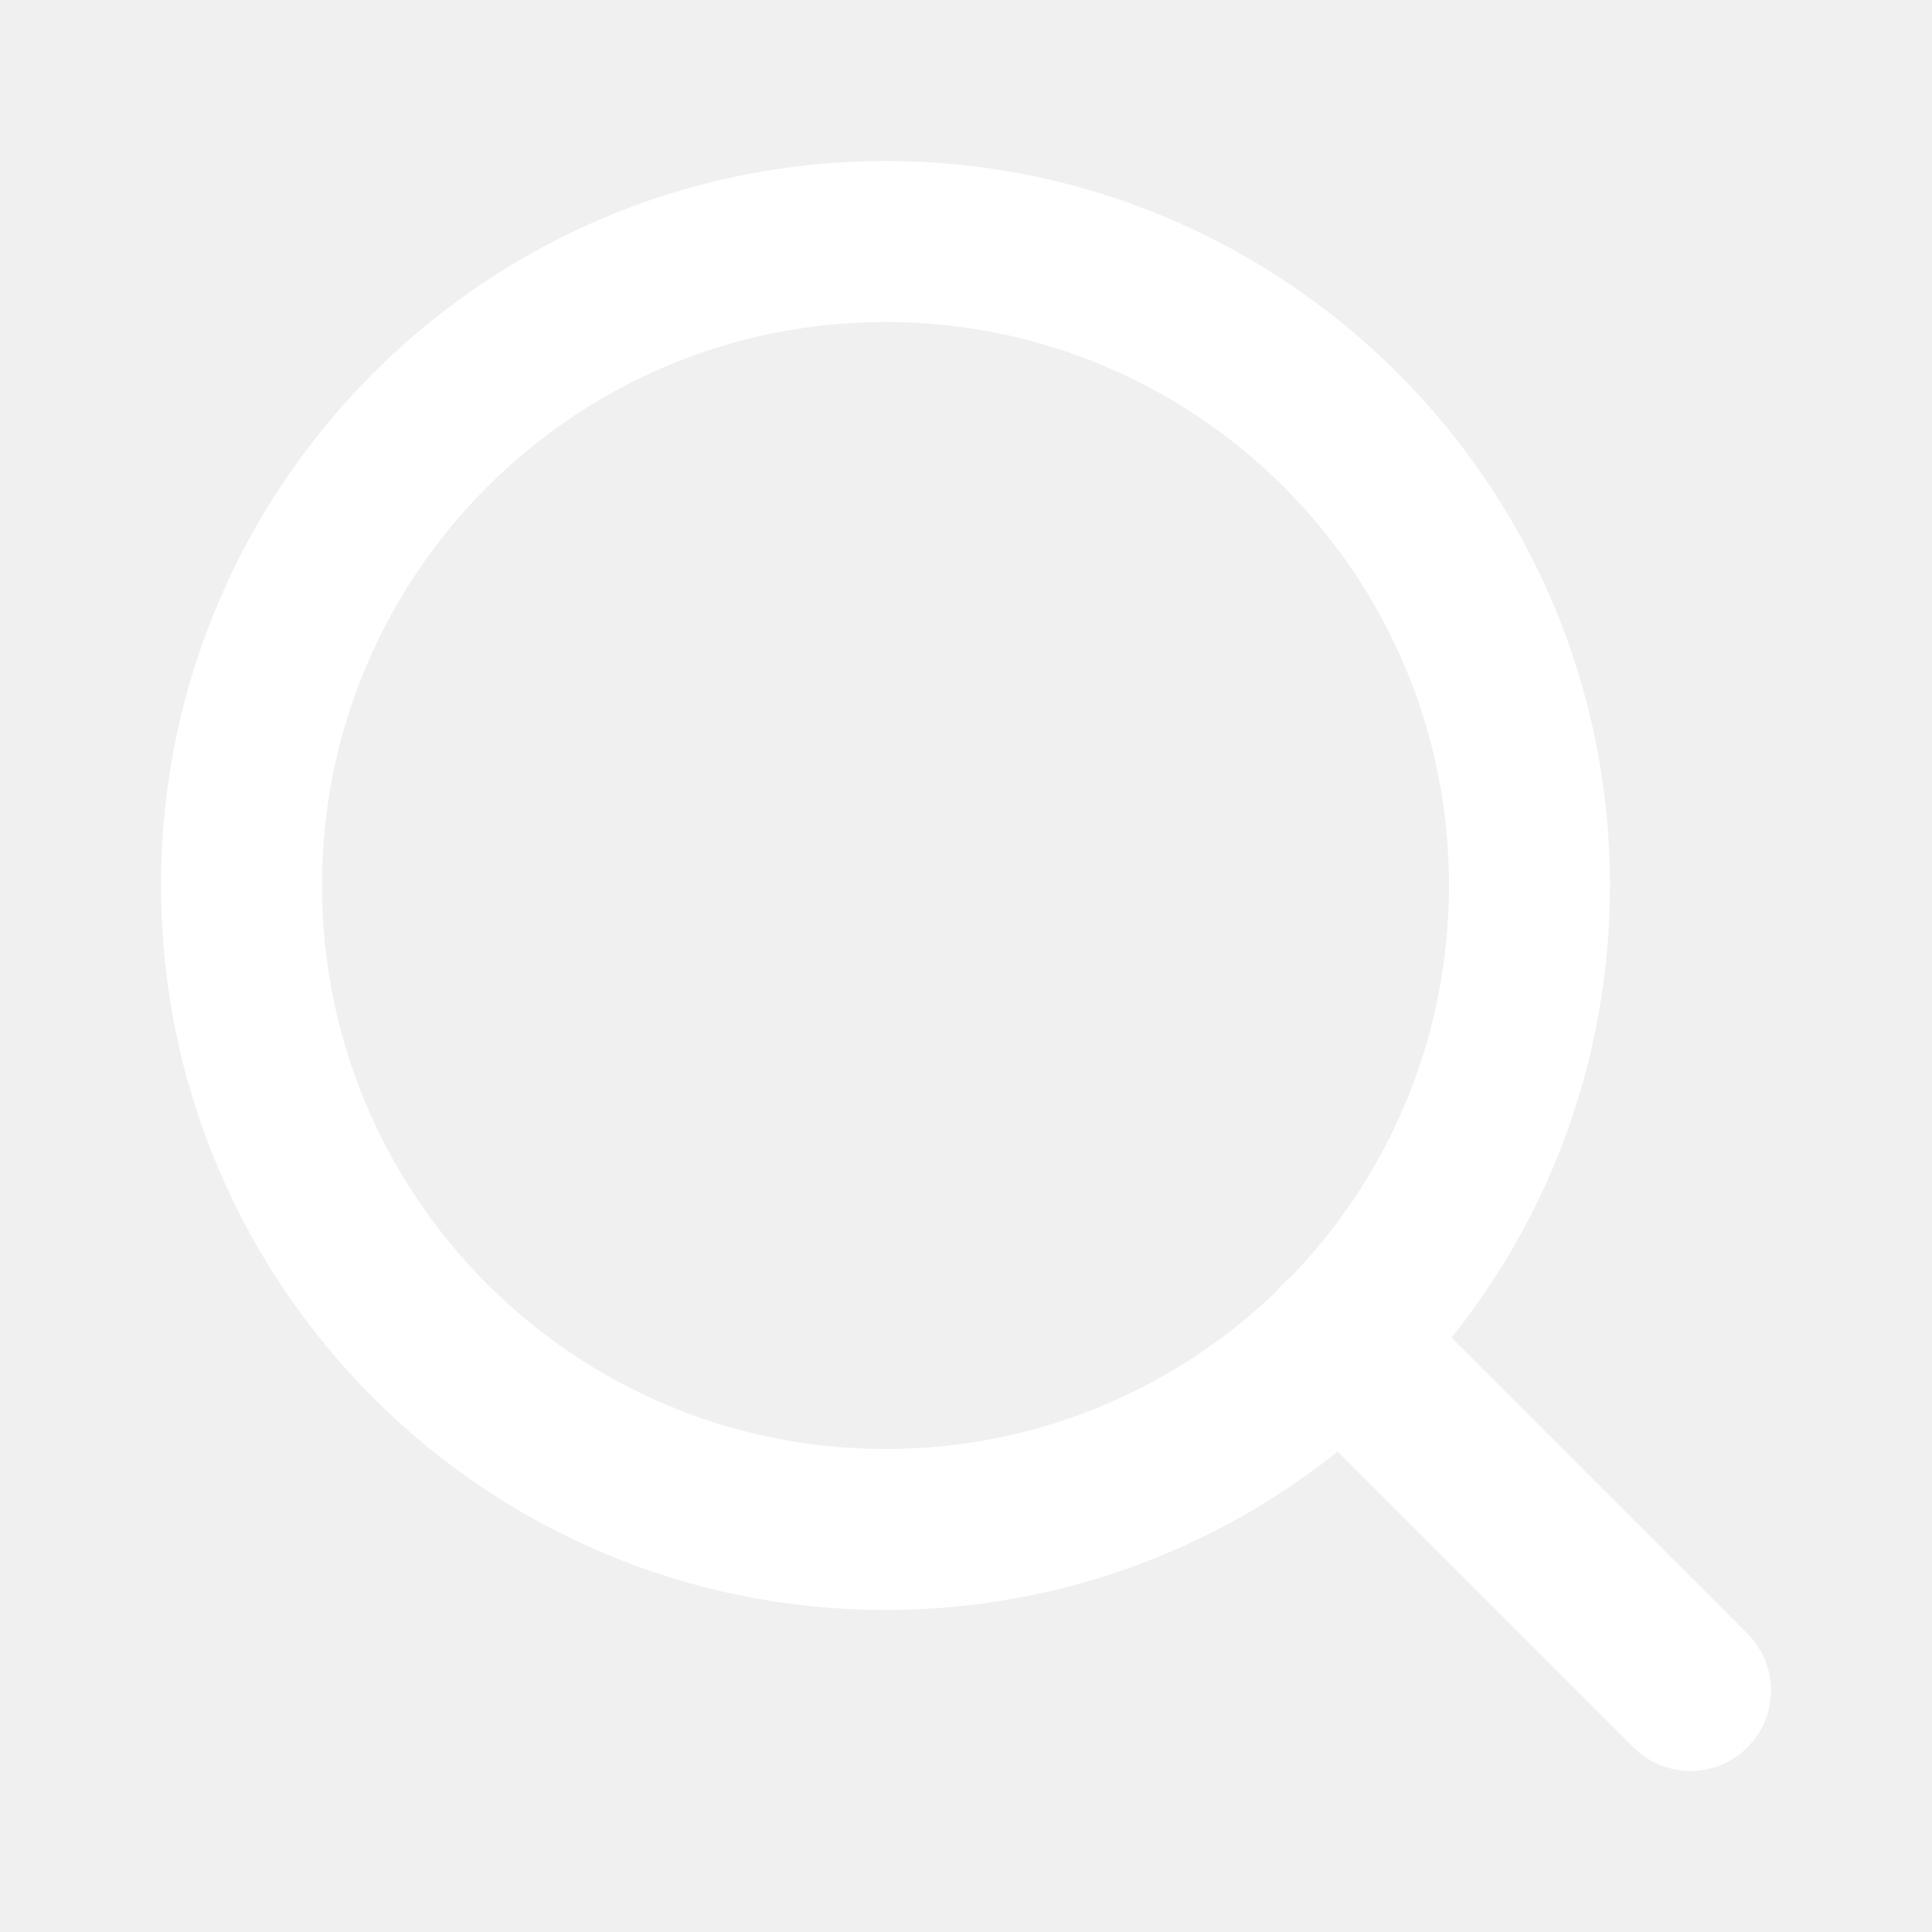
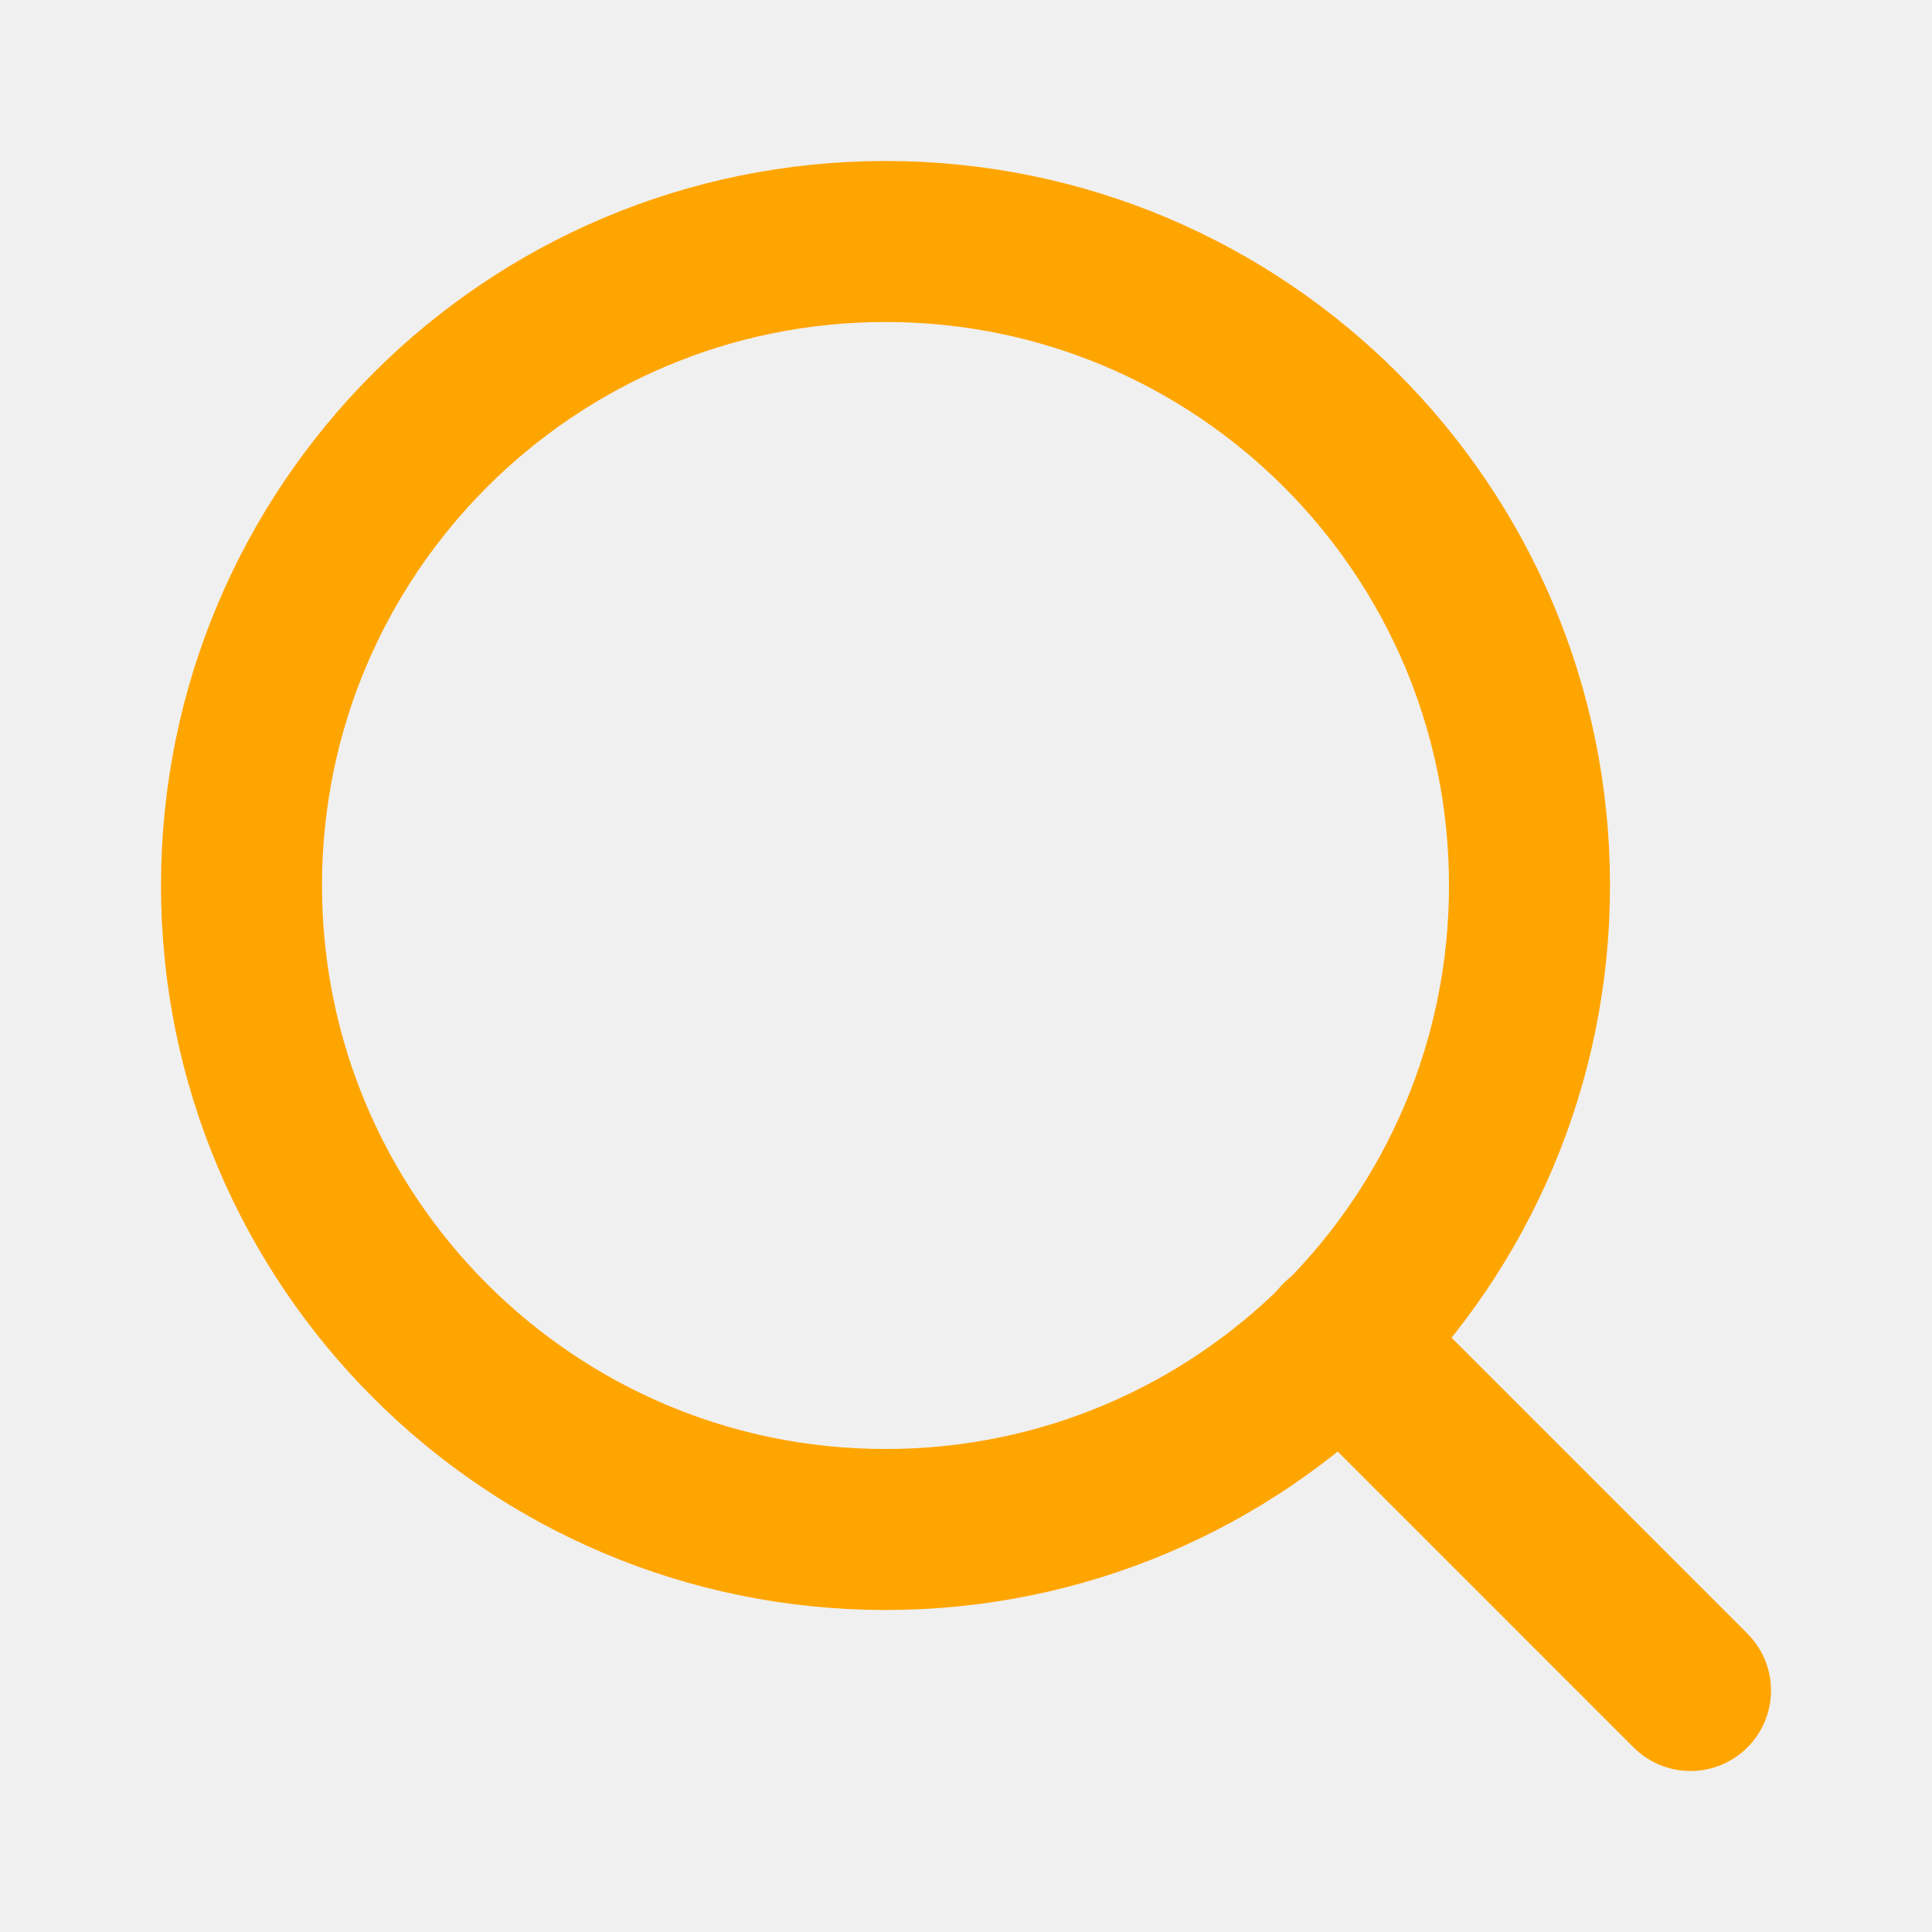
- <svg xmlns="http://www.w3.org/2000/svg" width="20" height="20" viewBox="0 0 24 24" fill="none" stroke="white" stroke-width="2" stroke-linecap="round" stroke-linejoin="round" class="feather feather-search">
+ <svg xmlns="http://www.w3.org/2000/svg" width="20" height="20" viewBox="0 0 24 24" fill="none" stroke="orange" stroke-width="2" stroke-linecap="round" stroke-linejoin="round" class="feather feather-search">
  <circle cx="11" cy="11" r="8" />
  <line x1="21" y1="21" x2="16.65" y2="16.65" />
</svg>
